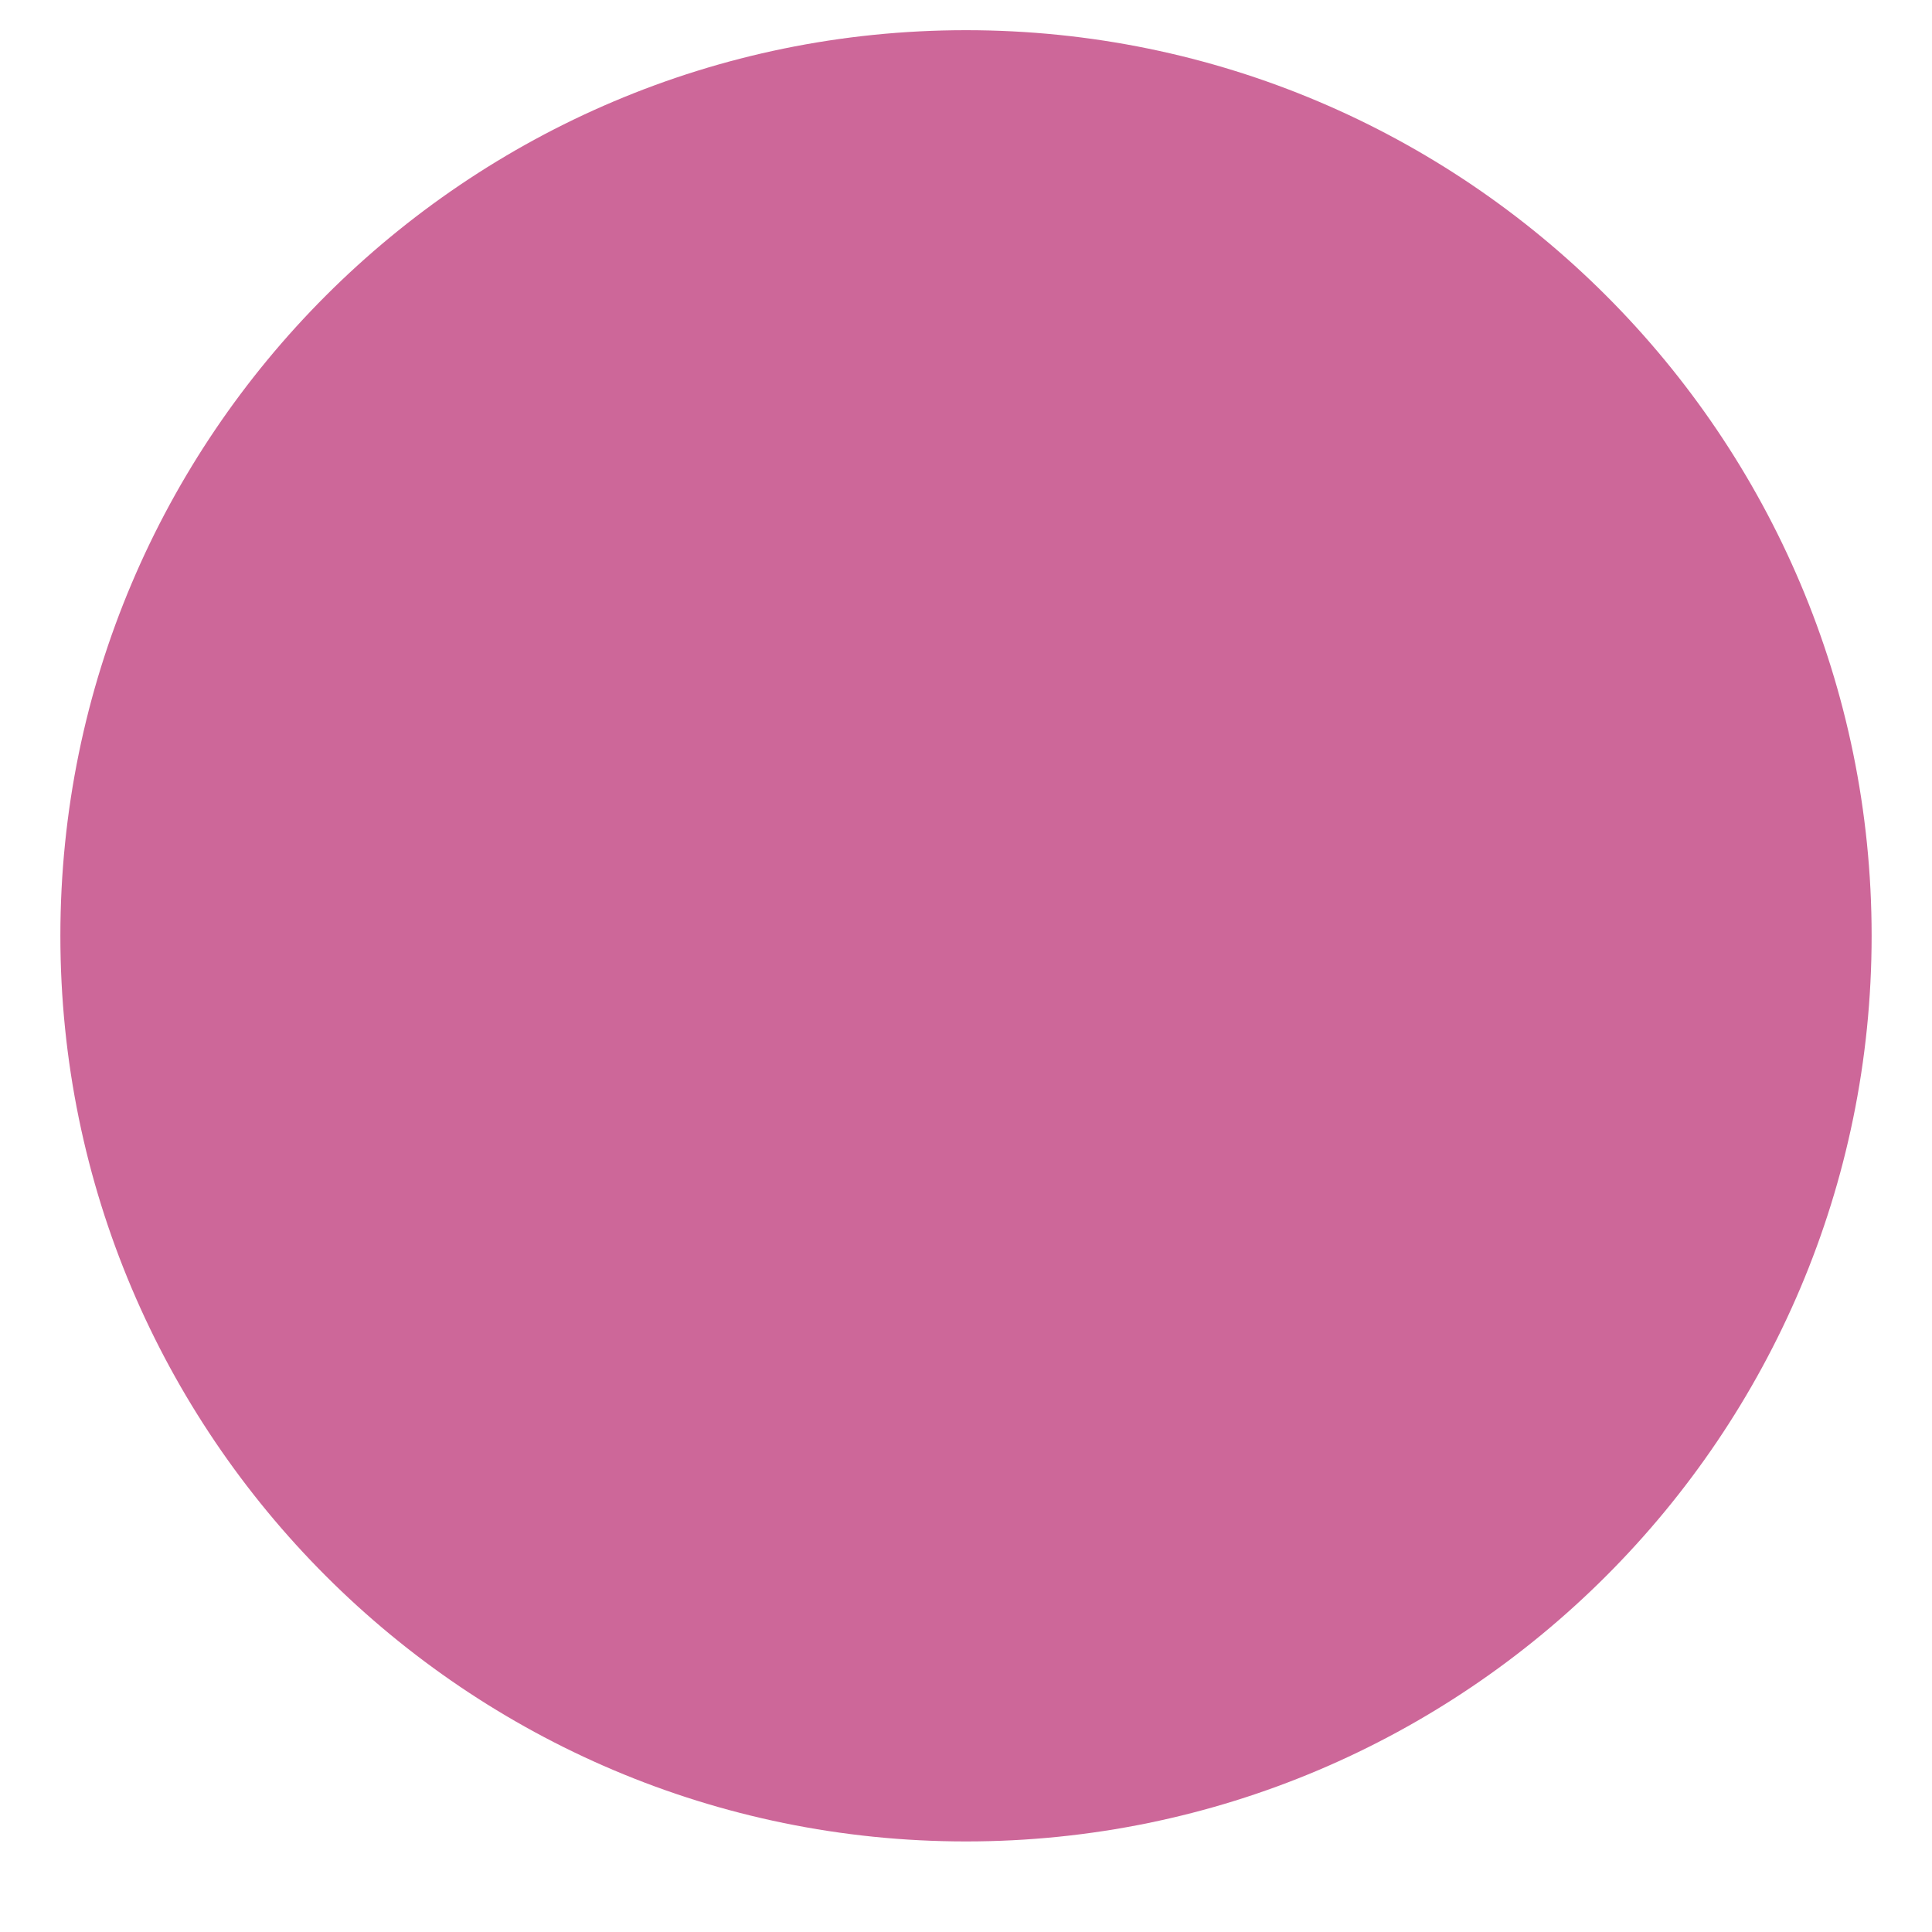
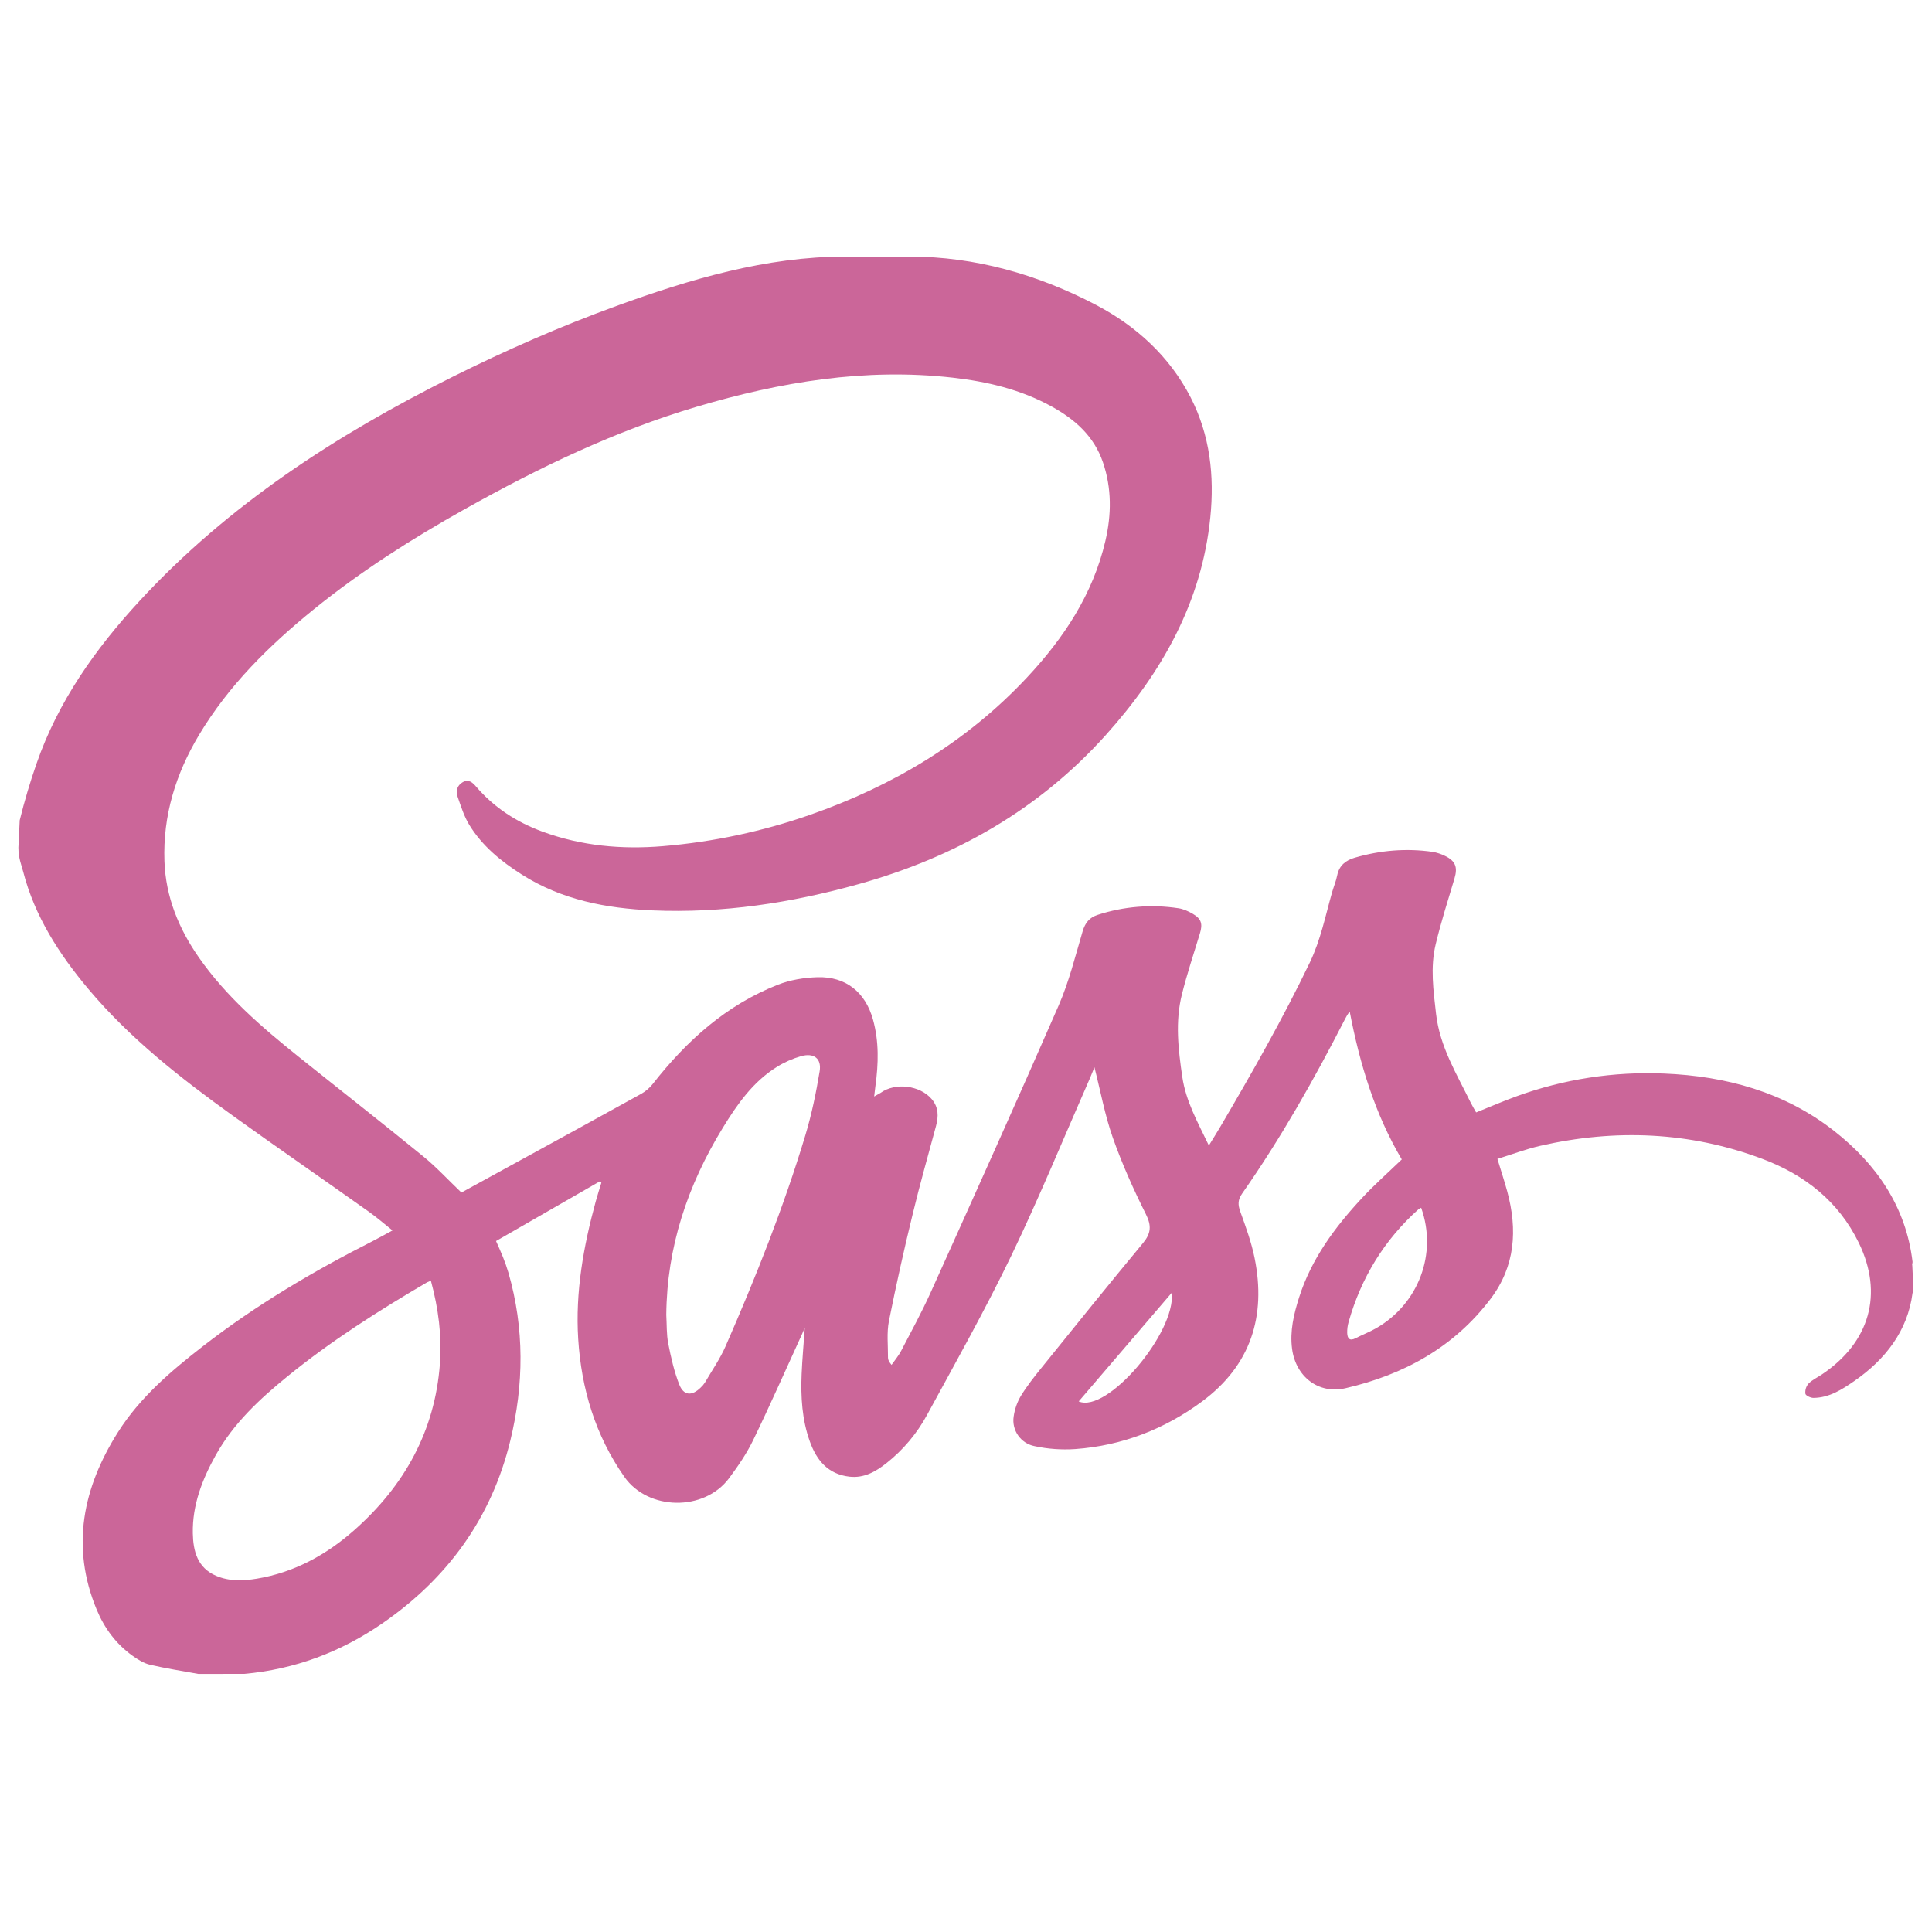
<svg xmlns="http://www.w3.org/2000/svg" viewBox="0 0 128 128">
-   <path fill="#CD6799" d="M64 2C30.9 2 4 28.9 4 62s26.9 60 60 60 60-26.9 60-60S97.1 2 64 2zm33.5 56.8c-.3 0-.5 0-.8.1-.3 0-.5.1-.8.1-2.1.4-3.9 1.2-5.5 2.2 1.6-6.6-.3-12.4-2.8-16.2 3.5-3.8 3.8-7.2 3.3-9-.8-3.1-4.2-4.3-7.3-3.3-2.8.9-5.3 3.5-6.7 6.3-1.4-1.4-3-2.6-4.8-3.6-6-3.2-12.9-3.3-18.6-.2-2.2 1.2-4 2.9-5.4 4.8-5.8-3.8-10.8-3.4-13.1-1.3-3 2.8-2.2 8.3 1.6 13 .2.3.5.6.8.9-.7 1.8-1.1 3.8-1.1 5.8 0 7 4.7 13 11.4 16.1-.4 1.3-.6 2.7-.6 4.1 0 5.8 3.4 10.8 8.3 13.6 3.1 1.8 6.6 2.4 10.1 1.8 3.2-.5 6.2-2 8.5-4.2 4.5 2.7 9.8 3.5 14.8 2.2 7.3-1.9 12.1-7.9 12.1-15.1 0-1.6-.2-3.2-.7-4.8 4.5-3.9 7.5-9 7.5-14.8 0-1.3-.1-2.5-.4-3.7-1.3-5.1-5.3-8.9-10.2-10.2l.4.2z" />
+   <path fill="#cb6699" fill-rule="evenodd" d="M1.219 56.156c0 .703.207 1.167.323 1.618.756 2.933 2.381 5.45 4.309 7.746 2.746 3.272 6.109 5.906 9.554 8.383 2.988 2.148 6.037 4.248 9.037 6.38.515.366 1.002.787 1.561 1.236-.481.26-.881.489-1.297.7-3.959 2.008-7.768 4.259-11.279 6.986-2.116 1.644-4.162 3.391-5.607 5.674-2.325 3.672-3.148 7.584-1.415 11.761.506 1.22 1.278 2.274 2.367 3.053.353.252.749.502 1.162.6 1.058.249 2.136.412 3.207.609l3.033-.002c3.354-.299 6.407-1.448 9.166-3.352 4.312-2.976 7.217-6.966 8.466-12.087.908-3.722.945-7.448-.125-11.153a12 12 0 0 0-.354-1.014c-.13-.333-.283-.657-.463-1.072l6.876-3.954.103.088c-.125.409-.258.817-.371 1.23-.817 2.984-1.36 6.02-1.165 9.117.208 3.3 1.129 6.389 3.061 9.146 1.562 2.23 5.284 2.313 6.944.075.589-.795 1.16-1.626 1.589-2.513 1.121-2.315 2.159-4.671 3.23-7.011l.187-.428c-.077 1.108-.167 2.081-.208 3.055-.064 1.521.025 3.033.545 4.48.445 1.238 1.202 2.163 2.62 2.326.97.111 1.743-.333 2.456-.896a10.4 10.4 0 0 0 2.691-3.199c1.901-3.491 3.853-6.961 5.576-10.54 1.864-3.871 3.494-7.855 5.225-11.792l.286-.698c.409 1.607.694 3.181 1.219 4.671.61 1.729 1.365 3.417 2.187 5.058.389.775.344 1.278-.195 1.928-2.256 2.72-4.473 5.473-6.692 8.223-.491.607-.98 1.225-1.389 1.888a3.7 3.7 0 0 0-.48 1.364 1.737 1.737 0 0 0 1.383 1.971 9.7 9.7 0 0 0 2.708.193c3.097-.228 5.909-1.315 8.395-3.157 3.221-2.386 4.255-5.642 3.475-9.501-.211-1.047-.584-2.065-.947-3.074-.163-.455-.174-.774.123-1.198 2.575-3.677 4.775-7.578 6.821-11.569.081-.157.164-.314.306-.482.663 3.45 1.661 6.775 3.449 9.792-.912.879-1.815 1.676-2.632 2.554-1.799 1.934-3.359 4.034-4.173 6.595-.35 1.104-.619 2.226-.463 3.405.242 1.831 1.742 3.021 3.543 2.604 3.854-.892 7.181-2.708 9.612-5.925 1.636-2.166 1.785-4.582 1.1-7.113-.188-.688-.411-1.365-.651-2.154.951-.295 1.878-.649 2.837-.868 4.979-1.136 9.904-.938 14.702.86 2.801 1.05 5.064 2.807 6.406 5.571 1.639 3.379.733 6.585-2.452 8.721-.297.199-.637.356-.883.605a.87.87 0 0 0-.205.67c.021.123.346.277.533.275 1.047-.008 1.896-.557 2.711-1.121 2.042-1.413 3.532-3.314 3.853-5.817l.063-.188-.077-1.63c-.031-.094.023-.187.016-.258-.434-3.645-2.381-6.472-5.213-8.688-3.28-2.565-7.153-3.621-11.249-3.788a25.4 25.4 0 0 0-9.765 1.503c-.897.325-1.786.71-2.688 1.073-.121-.219-.251-.429-.358-.646-.926-1.896-2.048-3.708-2.296-5.882-.176-1.544-.392-3.086-.025-4.613.353-1.469.813-2.913 1.246-4.362.223-.746.066-1.164-.646-1.5a3 3 0 0 0-.786-.258c-1.75-.254-3.476-.109-5.171.384-.6.175-1.036.511-1.169 1.175-.076.381-.231.746-.339 1.122-.443 1.563-.757 3.156-1.473 4.645-1.794 3.735-3.842 7.329-5.938 10.897-.227.385-.466.763-.752 1.23-.736-1.54-1.521-2.922-1.759-4.542-.269-1.832-.481-3.661-.025-5.479.339-1.356.782-2.687 1.19-4.025.193-.636.104-.97-.472-1.305-.291-.169-.62-.319-.948-.368a11.64 11.64 0 0 0-5.354.438c-.543.176-.828.527-.994 1.087-.488 1.652-.904 3.344-1.589 4.915-2.774 6.36-5.628 12.687-8.479 19.013-.595 1.321-1.292 2.596-1.963 3.882-.17.326-.418.613-.63.919-.17-.201-.236-.339-.235-.477.005-.813-.092-1.65.063-2.436a172 172 0 0 1 1.578-7.099c.47-1.946 1.017-3.874 1.538-5.807.175-.647.178-1.252-.287-1.796-.781-.911-2.413-1.111-3.381-.409l-.428.242.083-.69c.204-1.479.245-2.953-.161-4.41-.506-1.816-1.802-2.861-3.686-2.803-.878.027-1.8.177-2.613.497-3.419 1.34-6.048 3.713-8.286 6.568a2.6 2.6 0 0 1-.757.654c-2.893 1.604-5.795 3.188-8.696 4.778l-3.229 1.769c-.866-.826-1.653-1.683-2.546-2.41-2.727-2.224-5.498-4.393-8.244-6.592-2.434-1.949-4.792-3.979-6.596-6.56-1.342-1.92-2.207-4.021-2.29-6.395-.105-3.025.753-5.789 2.293-8.362 1.97-3.292 4.657-5.934 7.611-8.327 3.125-2.53 6.505-4.678 10.008-6.639 4.901-2.743 9.942-5.171 15.347-6.774 5.542-1.644 11.165-2.585 16.965-1.929 2.28.258 4.494.78 6.527 1.895 1.557.853 2.834 1.97 3.428 3.716.586 1.718.568 3.459.162 5.204-.825 3.534-2.76 6.447-5.195 9.05-3.994 4.267-8.866 7.172-14.351 9.091a39.5 39.5 0 0 1-9.765 2.083c-2.729.229-5.401-.013-7.985-.962-1.711-.629-3.201-1.591-4.399-2.987-.214-.25-.488-.521-.887-.287-.391.23-.46.602-.329.979.219.626.421 1.278.762 1.838.857 1.405 2.107 2.424 3.483 3.298 2.643 1.681 5.597 2.246 8.66 2.377 4.648.201 9.183-.493 13.654-1.74 6.383-1.78 11.933-4.924 16.384-9.884 3.706-4.13 6.353-8.791 6.92-14.419.277-2.747-.018-5.438-1.304-7.944-1.395-2.715-3.613-4.734-6.265-6.125C68.756 18.179 64.588 17 60.286 17h-4.31c-5.21 0-10.247 1.493-15.143 3.274-3.706 1.349-7.34 2.941-10.868 4.703-7.683 3.839-14.838 8.468-20.715 14.833-2.928 3.171-5.407 6.67-6.833 10.79a41 41 0 0 0-1.111 3.746m27.839 36.013c-.333 4.459-2.354 8.074-5.657 11.002-1.858 1.646-3.989 2.818-6.471 3.23-.9.149-1.821.185-2.694-.188-1.245-.532-1.524-1.637-1.548-2.814-.037-1.876.62-3.572 1.521-5.186 1.176-2.104 2.9-3.708 4.741-5.206 2.9-2.361 6.046-4.359 9.268-6.245l.243-.1c.498 1.84.735 3.657.597 5.507M54.303 70.98c-.235 1.424-.529 2.849-.945 4.229-1.438 4.777-3.285 9.406-5.282 13.973-.369.845-.906 1.616-1.373 2.417a1.7 1.7 0 0 1-.283.334c-.578.571-1.126.541-1.418-.206-.34-.868-.549-1.797-.729-2.716-.121-.617-.092-1.265-.13-1.897.039-4.494 1.41-8.578 3.736-12.38.959-1.568 2.003-3.062 3.598-4.054a6.3 6.3 0 0 1 1.595-.706c.85-.239 1.372.154 1.231 1.006m17.164 21.868 6.169-7.203c.257 2.675-4.29 8.015-6.169 7.203m19.703-4.847c-.436.25-.911.43-1.358.661-.409.212-.544-.002-.556-.354a2.4 2.4 0 0 1 .093-.721c.833-2.938 2.366-5.446 4.647-7.486l.16-.082c1.085 3.035-.169 6.368-2.986 7.982" clip-rule="evenodd" />
</svg>
